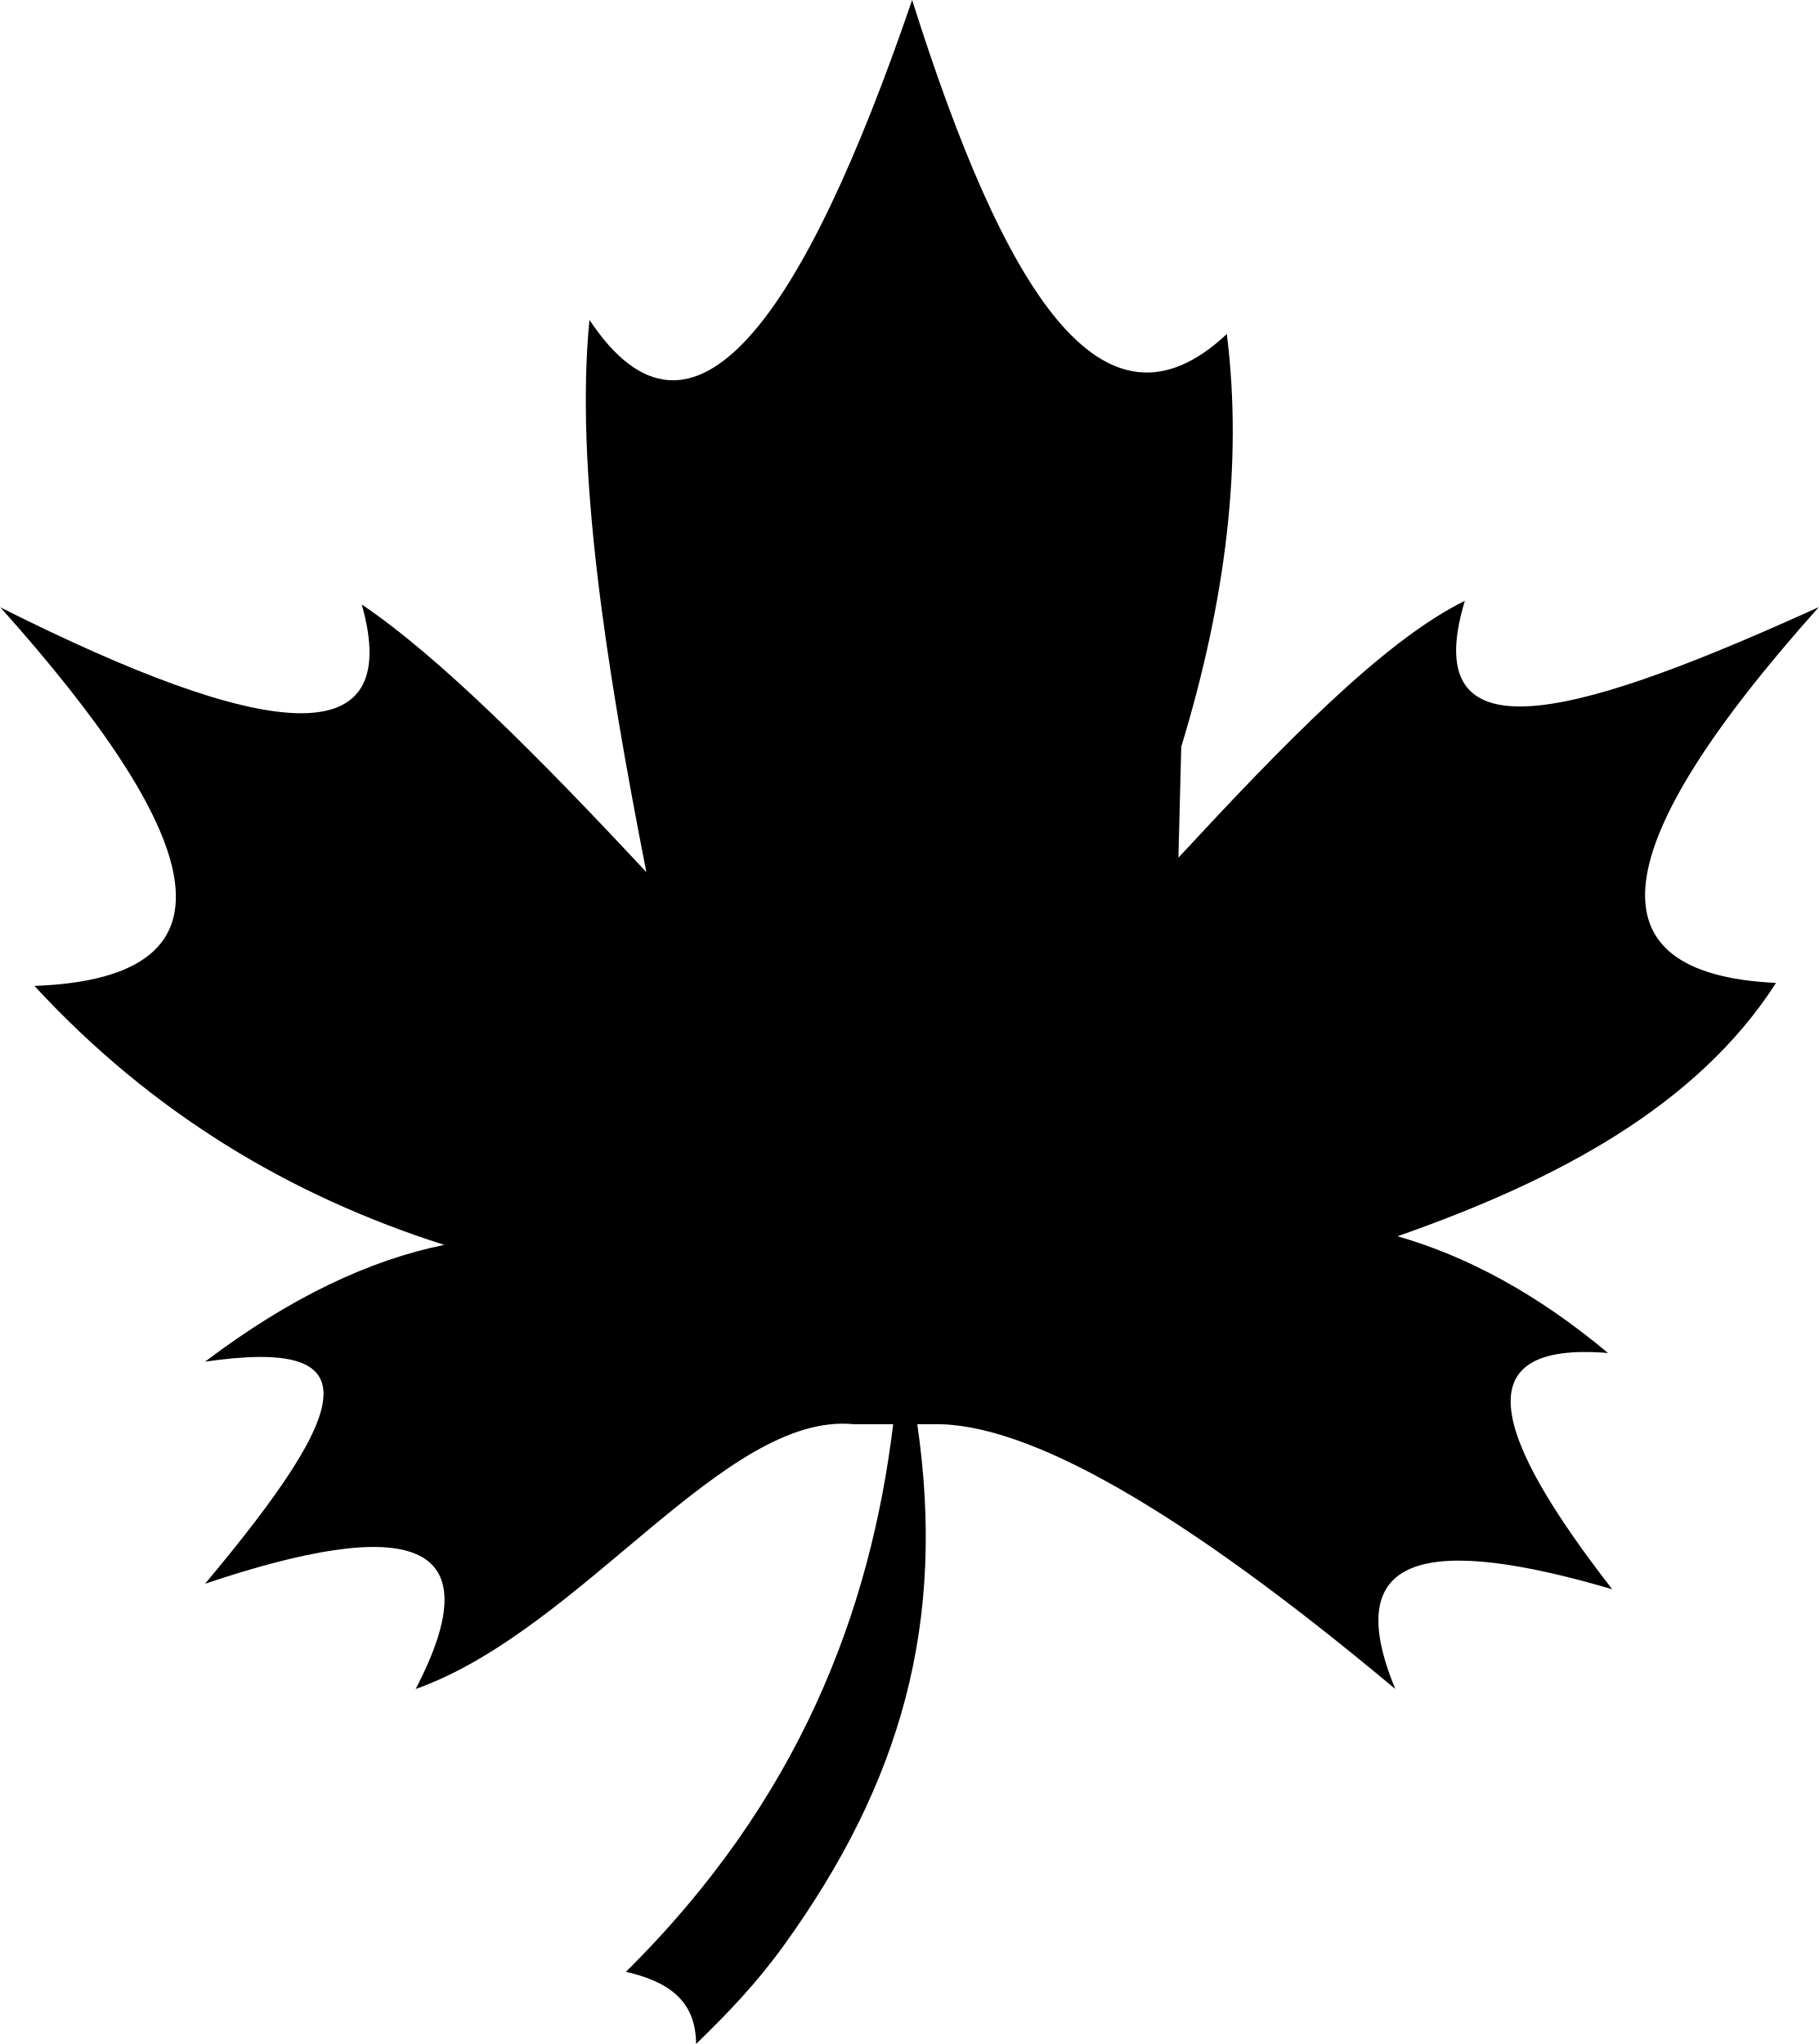
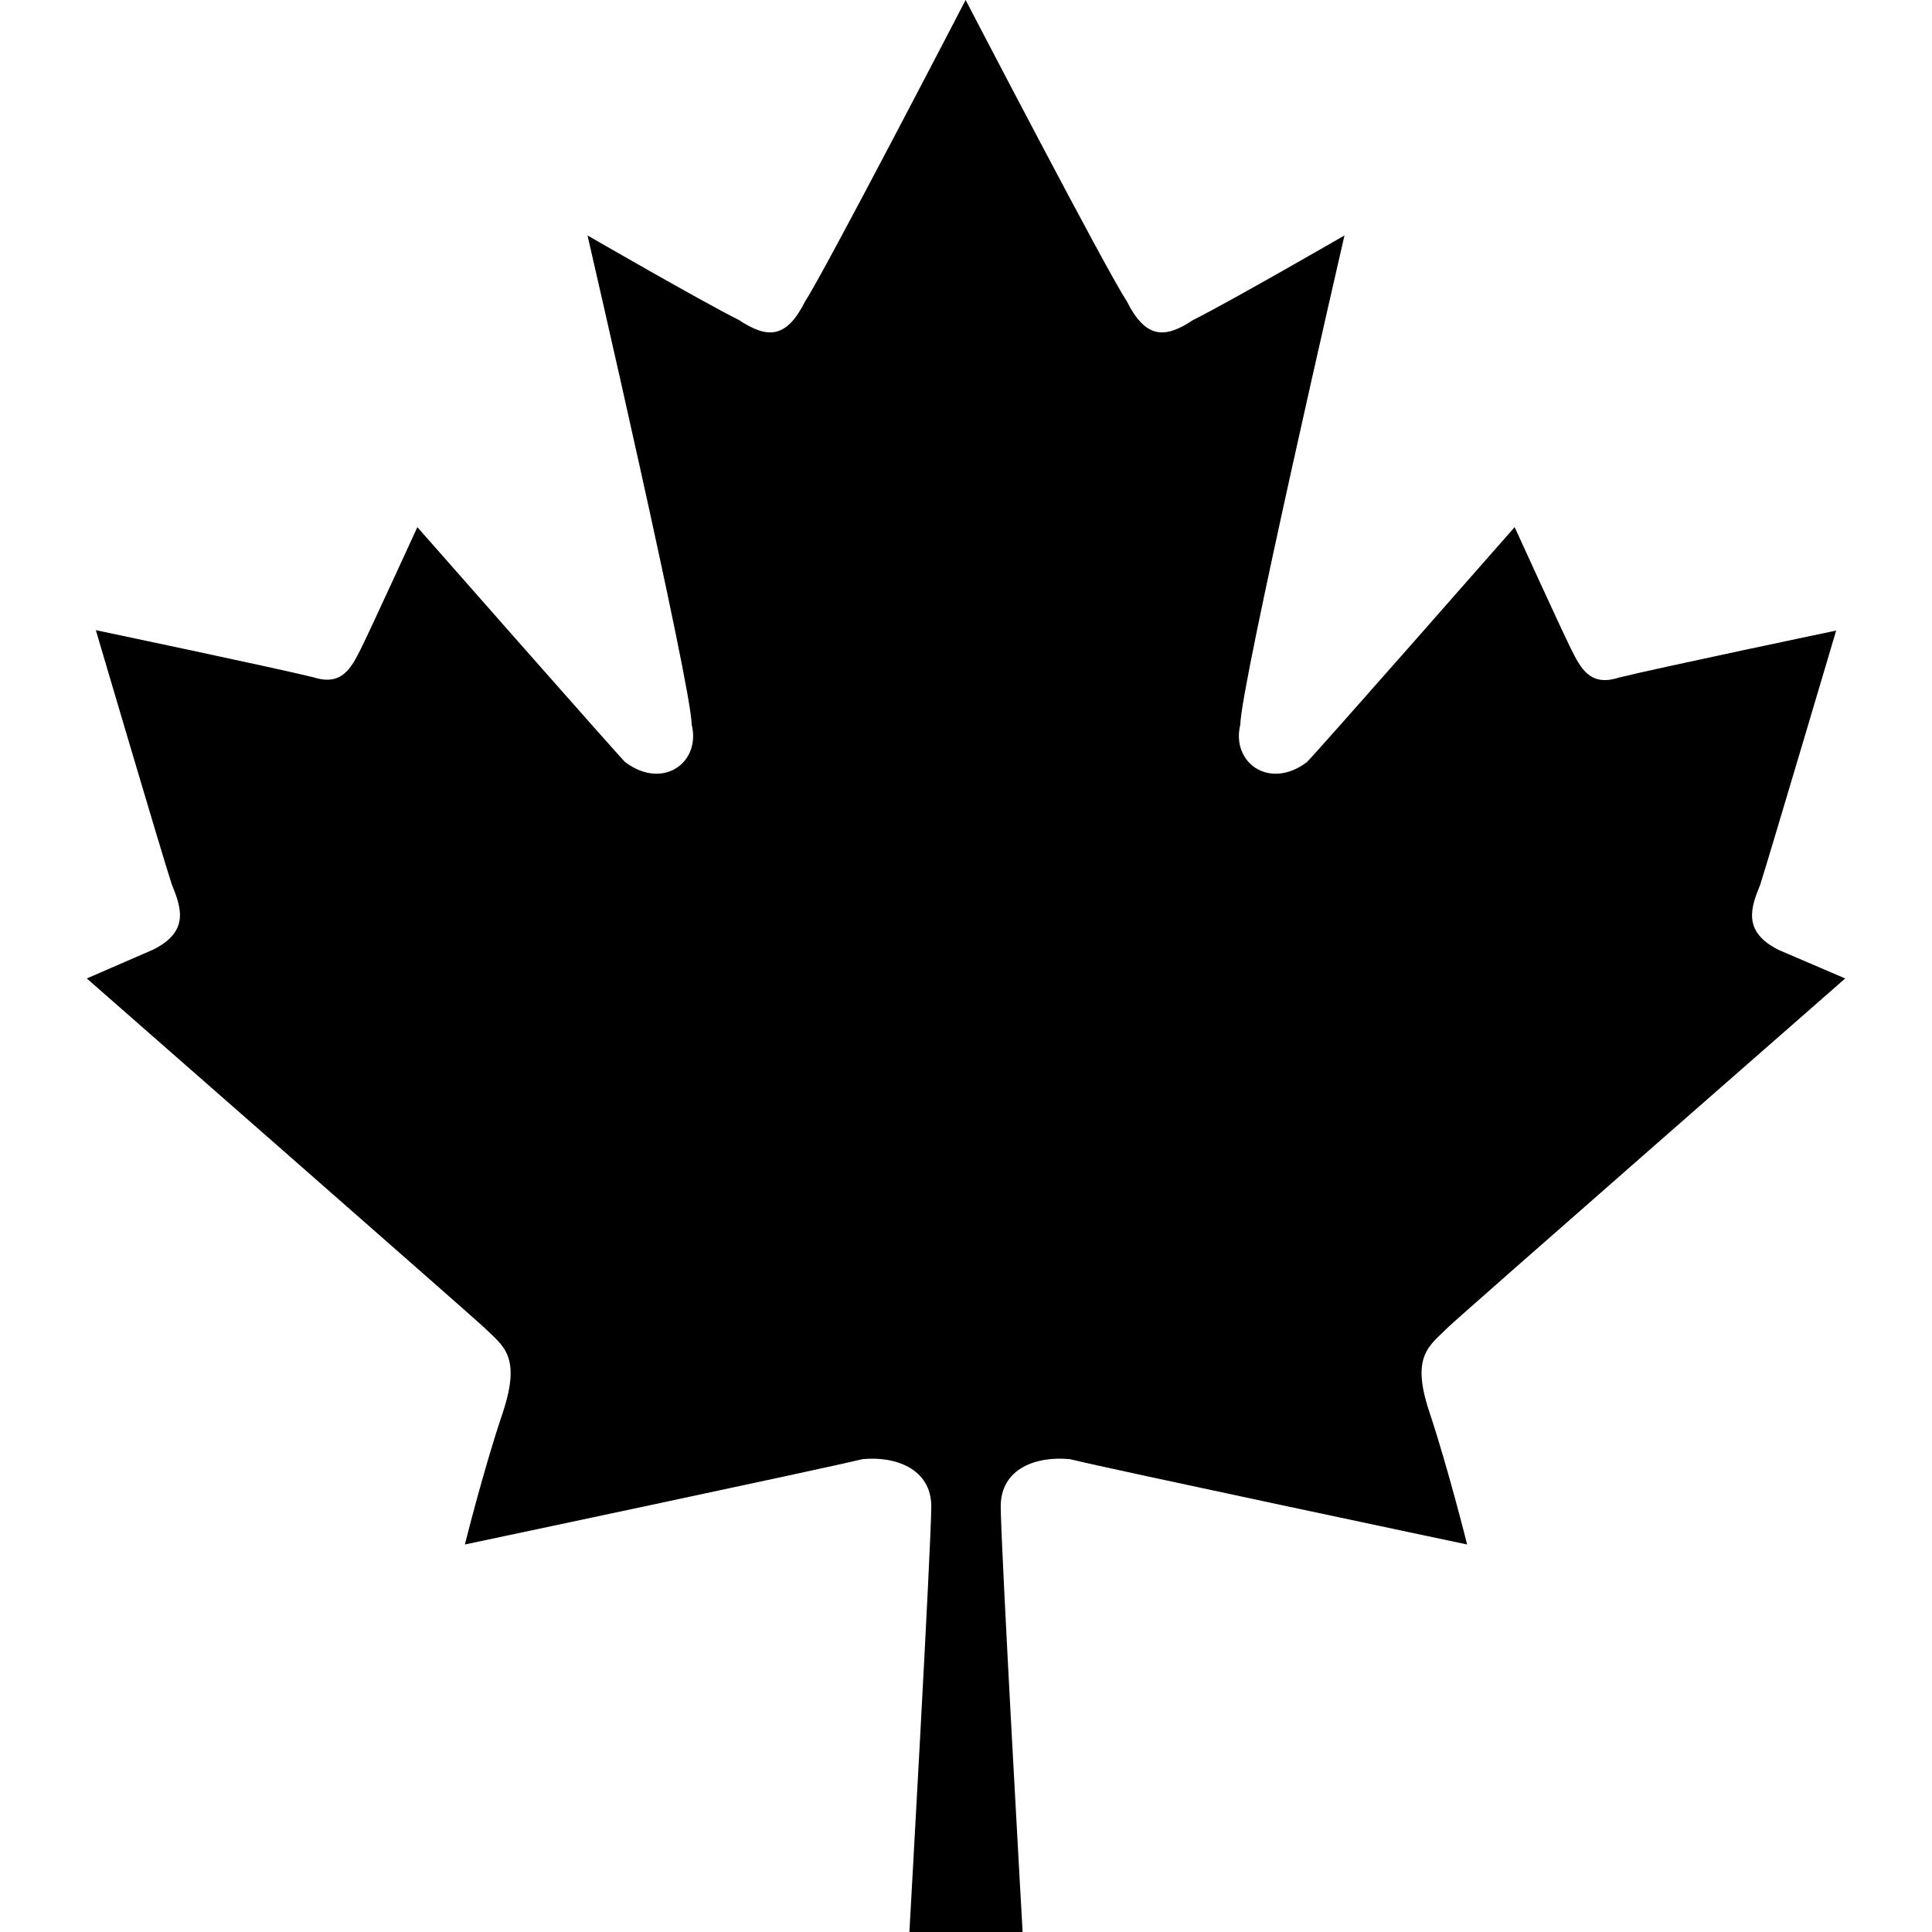
- <svg xmlns="http://www.w3.org/2000/svg" version="1.1" id="Layer_1" x="0px" y="0px" viewBox="0 0 109.35 122.88" style="enable-background:new 0 0 109.35 122.88" xml:space="preserve">
-   <style type="text/css">.st0{fill-rule:evenodd;clip-rule:evenodd;}</style>
-   <g>
-     <path class="st0" d="M55.15,85.62c1.73,11.9-0.93,21.51-8.05,31.37c-1.6,2.21-3.29,3.99-5.25,5.89c-0.01-2.63-1.69-3.76-4.22-4.34 C48.04,108.25,52.33,96.9,53.7,85.62h-2.36c-7.79-0.77-16.33,12.35-26.35,15.92c4.77-9.16-0.56-10.4-12.66-6.33 c9.05-10.8,9.93-14.79,0-13.35c5.13-3.88,9.9-6.11,14.38-7.02c-9.33-2.97-17.63-7.97-24.64-15.57c13.16-0.48,9.93-9.37-2.05-22.76 c15.93,8.01,24.33,9.02,21.73-0.17c4.71,3.18,10.75,9.27,17.11,16.09c-2.45-12.5-4.29-24.34-3.42-33.2 C41.63,28.56,48.3,19.12,54.84,0c5.51,17.44,11.43,27.12,18.92,20.08c0.97,7.76-0.07,16.06-2.74,24.81l-0.17,6.67 c6.21-6.7,12.31-13.03,17.22-15.44c-3.05,10.09,7.63,6.57,21.28,0.38c-12.92,14.44-13.94,22.06-2.57,22.59 c-4.73,7.36-13.07,11.84-22.76,15.23c4.22,1.21,8.44,3.49,12.66,7.02c-8.73-0.72-6.9,5,0.25,14.2c-10.92-3.2-16.49-2.33-13.04,6 C70.98,90.74,61.77,85.51,56.13,85.62H55.15L55.15,85.62z" />
-   </g>
+ <svg xmlns="http://www.w3.org/2000/svg" width="40" height="40" viewBox="0 0 40 40" fill="none">
+   <path d="M29.984 27.477C30.18 27.281 38.203 20.258 38.203 20.258L36.836 19.672C36.055 19.289 36.258 18.773 36.445 18.312C36.633 17.719 38.016 13.055 38.016 13.055C38.016 13.055 34.289 13.836 33.508 14.031C32.922 14.219 32.727 13.836 32.531 13.445C32.336 13.055 31.359 10.914 31.359 10.914C31.359 10.914 27.25 15.594 27.055 15.781C26.273 16.367 25.484 15.781 25.68 15C25.68 14.219 27.836 4.875 27.836 4.875C27.836 4.875 25.484 6.234 24.703 6.625C24.117 7.016 23.719 7.016 23.328 6.234C22.93 5.648 19.992 0 19.992 0C19.992 0 17.062 5.648 16.672 6.234C16.281 7.016 15.891 7.016 15.297 6.625C14.516 6.234 12.164 4.875 12.164 4.875C12.164 4.875 14.32 14.219 14.32 15C14.516 15.781 13.734 16.367 12.945 15.781C12.75 15.586 8.641 10.914 8.641 10.914C8.641 10.914 7.664 13.047 7.469 13.438C7.273 13.828 7.078 14.211 6.492 14.023C5.703 13.828 1.984 13.047 1.984 13.047C1.984 13.047 3.359 17.711 3.555 18.305C3.742 18.773 3.945 19.281 3.164 19.664L1.797 20.258C1.797 20.258 9.812 27.281 10.016 27.477C10.414 27.867 10.797 28.062 10.414 29.234C10.016 30.406 9.625 31.977 9.625 31.977C9.625 31.977 17.062 30.406 17.852 30.211C18.531 30.141 19.281 30.406 19.281 31.188C19.281 31.969 18.828 40 18.828 40H21.172C21.172 40 20.719 31.977 20.719 31.188C20.719 30.398 21.461 30.141 22.156 30.211C22.938 30.406 30.375 31.977 30.375 31.977C30.375 31.977 29.984 30.406 29.594 29.234C29.203 28.062 29.594 27.867 29.984 27.477Z" fill="black" />
</svg>
